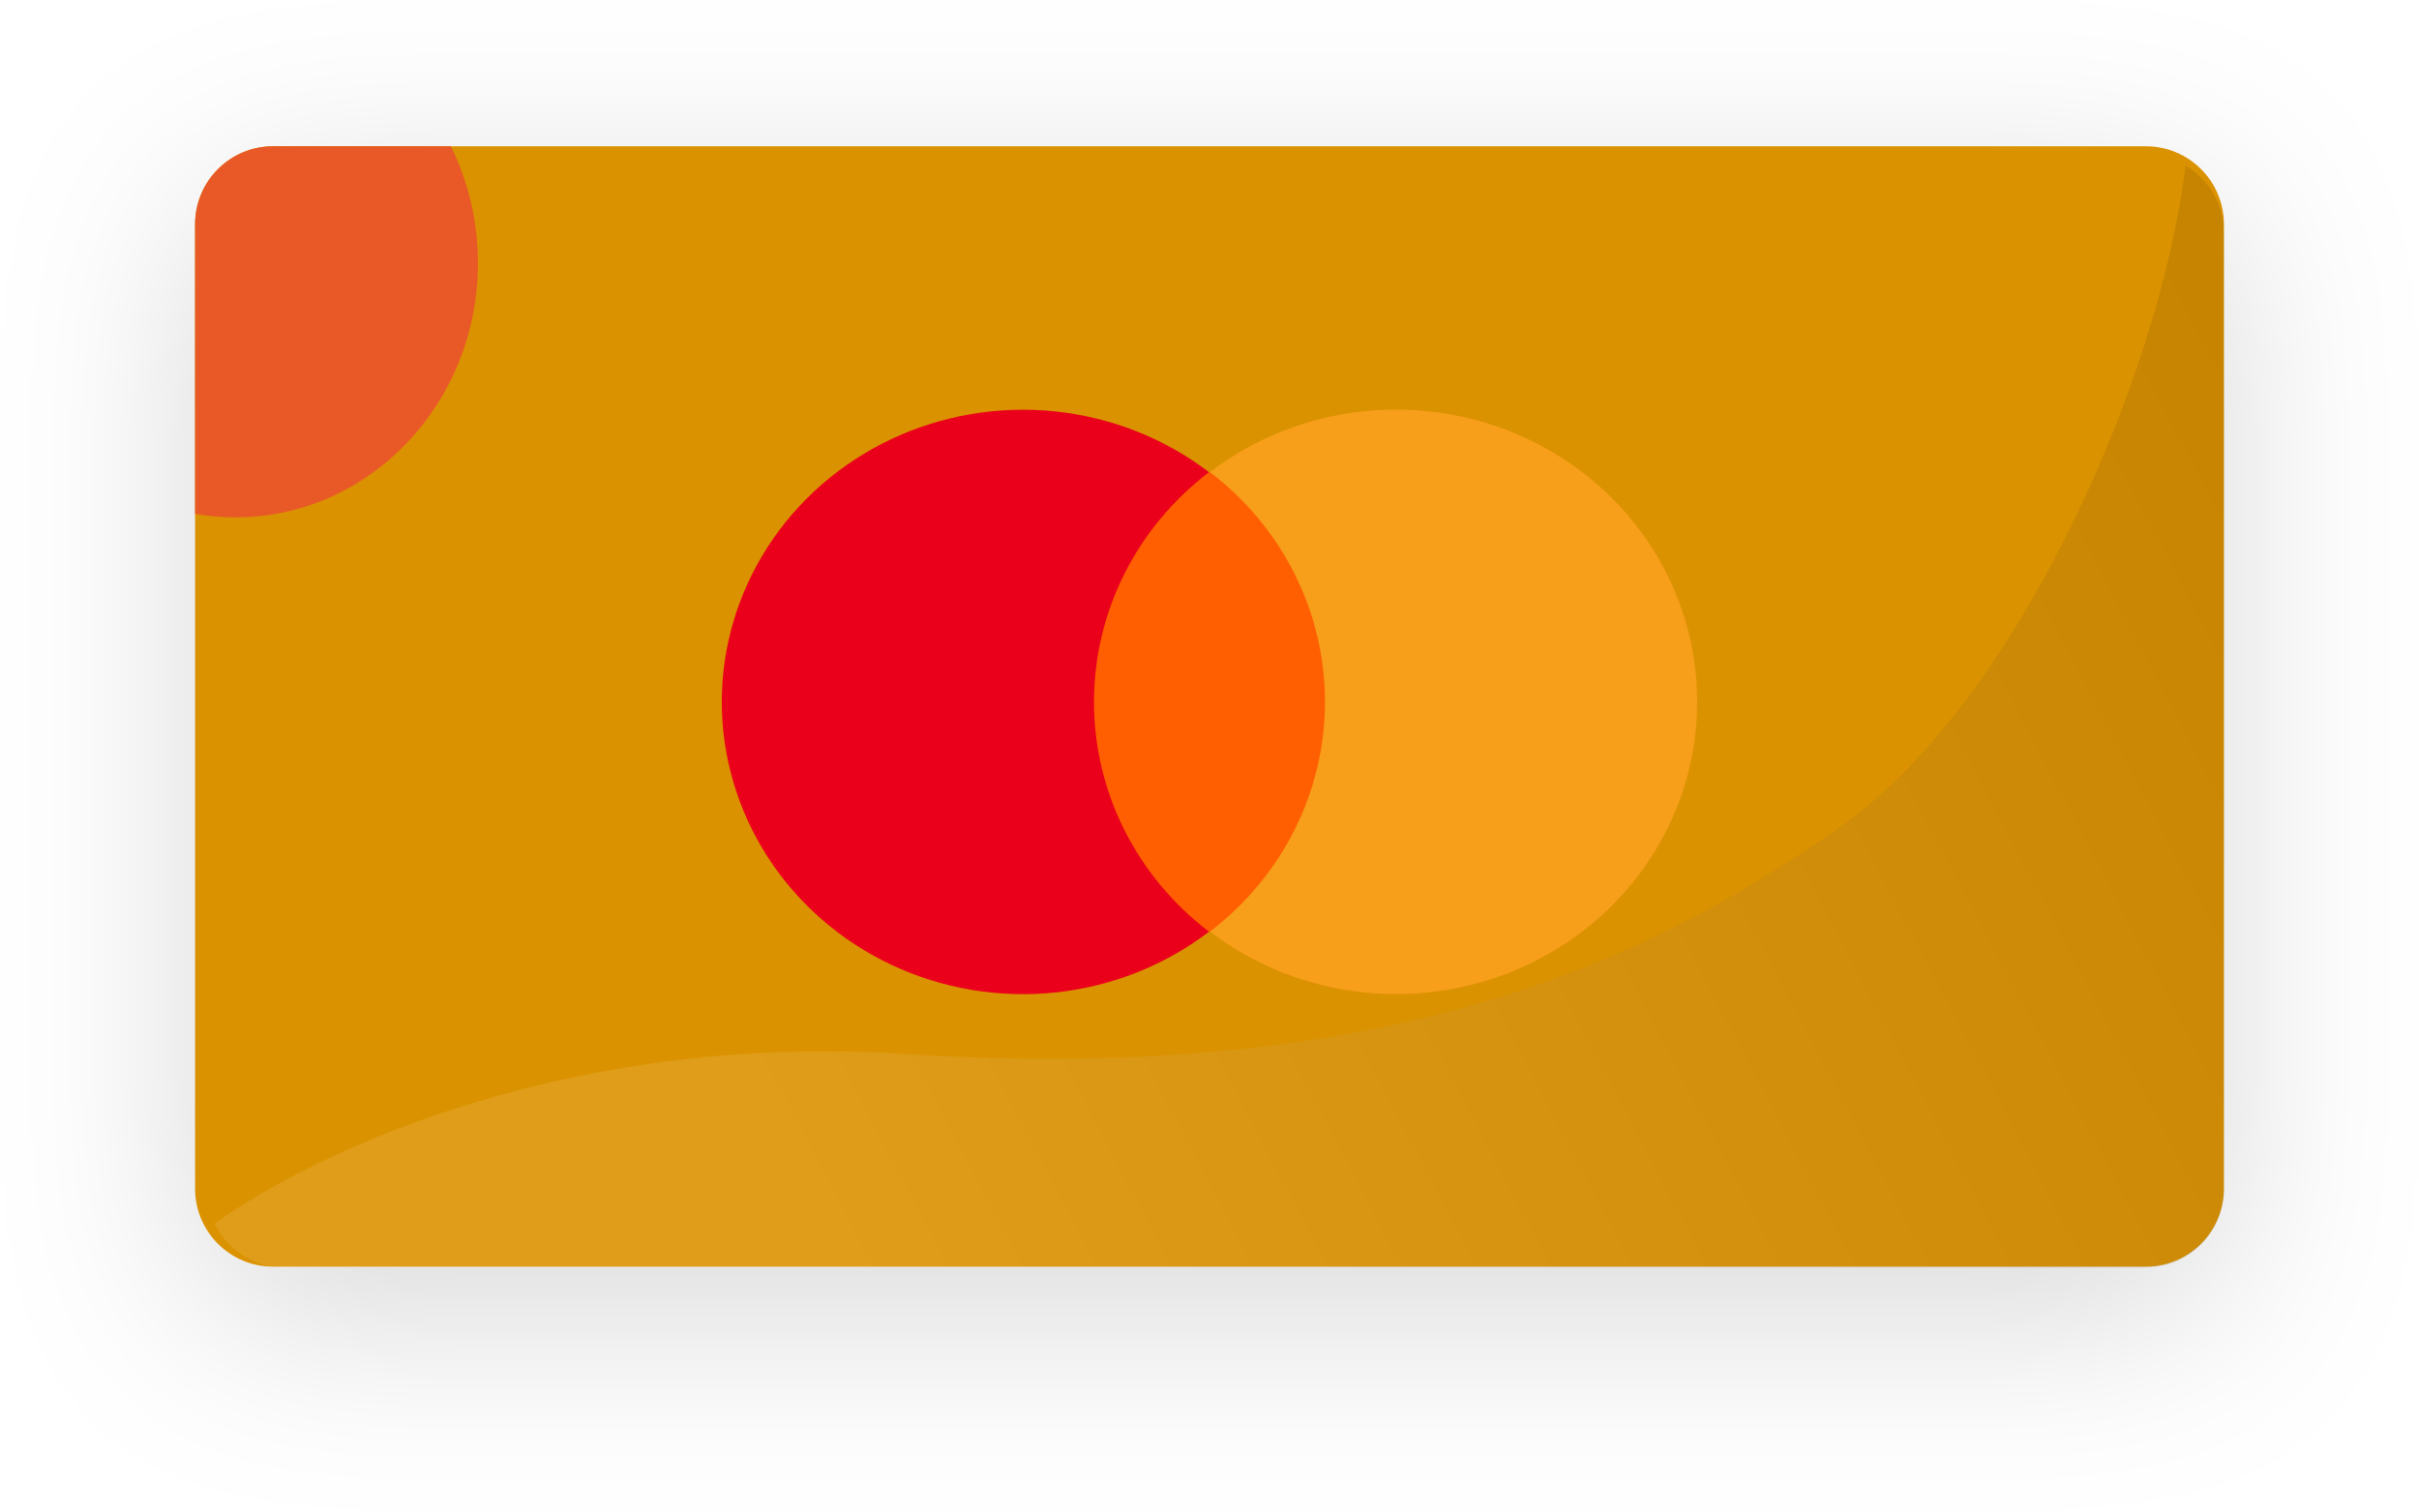
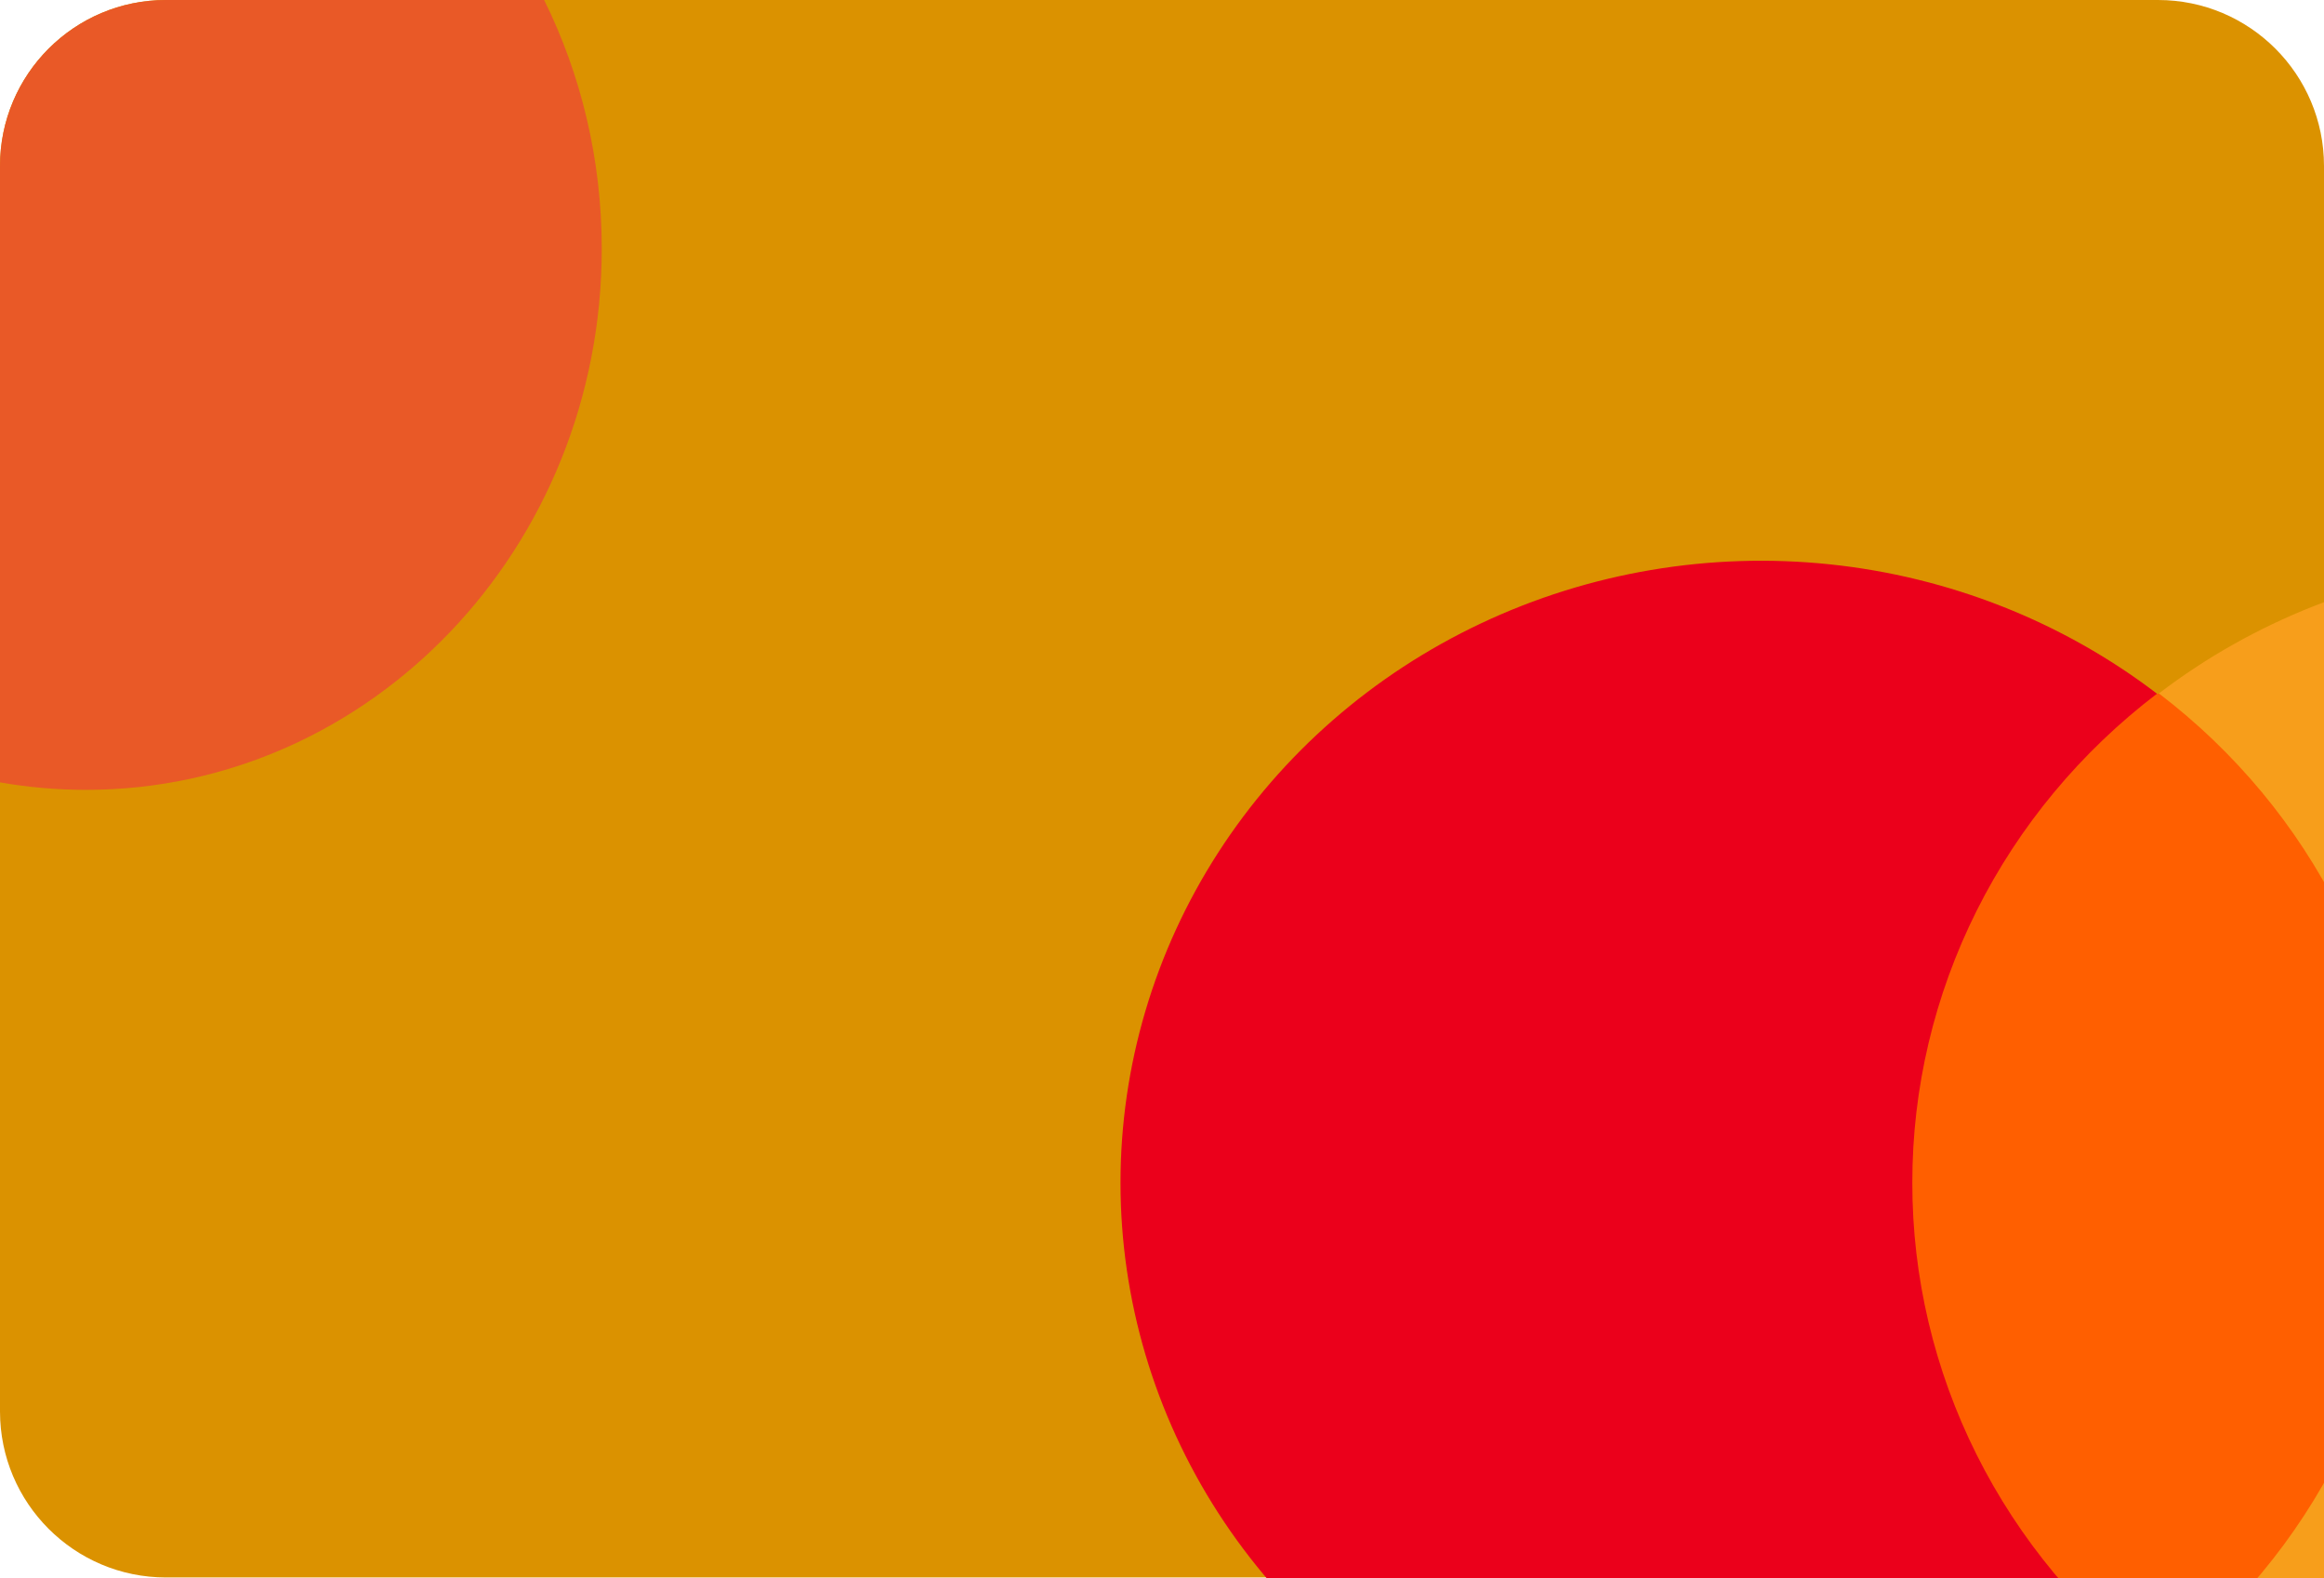
- <svg xmlns="http://www.w3.org/2000/svg" width="248" height="155" viewBox="0 0 248 155" fill="none">
-   <g filter="url(#filter0_d)">
-     <rect x="20" y="15" width="208" height="114.89" rx="8" fill="#DB9200" />
-   </g>
-   <path fill-rule="evenodd" clip-rule="evenodd" d="M24.143 53.054C37.871 53.054 49 41.382 49 26.984C49 22.663 47.998 18.588 46.224 15H28C23.582 15 20 18.582 20 23V52.693C21.347 52.93 22.731 53.054 24.143 53.054Z" fill="#E95927" />
-   <path opacity="0.1" fill-rule="evenodd" clip-rule="evenodd" d="M21.988 125.473C33.484 117.31 59.336 105.92 92.782 108.077C146.731 111.556 172.642 95.766 188.23 85.113C206.261 72.791 221.28 39.592 224.068 16.984C226.421 18.377 228 20.941 228 23.875V121.999C228 126.418 224.418 129.999 220 129.999H29.197C26.023 129.999 23.281 128.151 21.988 125.473Z" fill="url(#paint0_linear)" />
-   <path d="M137.692 48.422H107.967V95.544H137.692V48.422Z" fill="#FF5F00" />
-   <path d="M112.16 71.978C112.156 67.44 113.216 62.962 115.259 58.88C117.302 54.799 120.275 51.222 123.952 48.421C119.398 44.947 113.928 42.786 108.168 42.187C102.408 41.587 96.59 42.572 91.38 45.03C86.169 47.487 81.776 51.318 78.703 56.084C75.63 60.85 74 66.359 74 71.982C74 77.605 75.63 83.114 78.703 87.88C81.776 92.646 86.169 96.477 91.38 98.934C96.59 101.392 102.408 102.377 108.168 101.777C113.928 101.178 119.398 99.017 123.952 95.543C120.274 92.741 117.3 89.163 115.257 85.08C113.214 80.997 112.155 76.517 112.16 71.978Z" fill="#EB001B" />
-   <path d="M174 71.974C174 77.597 172.37 83.106 169.296 87.873C166.222 92.639 161.828 96.47 156.617 98.927C151.406 101.384 145.588 102.369 139.828 101.768C134.067 101.168 128.597 99.006 124.043 95.531C127.719 92.727 130.691 89.149 132.734 85.068C134.778 80.986 135.84 76.508 135.84 71.97C135.84 67.432 134.778 62.953 132.734 58.872C130.691 54.791 127.719 51.213 124.043 48.409C128.597 44.934 134.067 42.772 139.828 42.171C145.588 41.571 151.406 42.556 156.617 45.013C161.828 47.47 166.222 51.301 169.296 56.067C172.37 60.833 174 66.343 174 71.966V71.974Z" fill="#F79E1B" />
+ <svg xmlns="http://www.w3.org/2000/svg" width="112" height="76" viewBox="0 0 112 76" fill="none">
+   <rect width="112" height="76" rx="8" fill="#DB9200" />
+   <path fill-rule="evenodd" clip-rule="evenodd" d="M4.143 38.054C17.871 38.054 29 26.382 29 11.984C29 7.663 27.998 3.588 26.224 0H8C3.582 0 0 3.582 0 8V37.693C1.347 37.93 2.731 38.054 4.143 38.054Z" fill="#E95927" />
+   <path opacity="0.1" fill-rule="evenodd" clip-rule="evenodd" d="M1.988 110.473C13.484 102.31 39.336 90.92 72.782 93.077C126.731 96.556 152.642 80.766 168.23 70.113C186.261 57.791 201.28 24.592 204.068 1.984C206.421 3.377 208 5.941 208 8.874V106.999C208 111.418 204.418 114.999 200 114.999H9.197C6.023 114.999 3.281 113.151 1.988 110.473Z" fill="url(#paint0_linear)" />
+   <path d="M117.692 33.422H87.967V80.544H117.692V33.422Z" fill="#FF5F00" />
+   <path d="M92.16 56.978C92.156 52.44 93.216 47.962 95.259 43.88C97.302 39.799 100.275 36.222 103.952 33.421C99.398 29.947 93.928 27.786 88.168 27.187C82.408 26.587 76.59 27.572 71.38 30.03C66.169 32.487 61.776 36.318 58.703 41.084C55.63 45.85 54 51.359 54 56.982C54 62.605 55.63 68.114 58.703 72.88C61.776 77.646 66.169 81.477 71.38 83.934C76.59 86.392 82.408 87.377 88.168 86.777C93.928 86.178 99.398 84.017 103.952 80.543C100.274 77.741 97.3 74.163 95.257 70.08C93.214 65.997 92.155 61.517 92.16 56.978Z" fill="#EB001B" />
+   <path d="M154 56.974C154 62.597 152.37 68.106 149.296 72.873C146.222 77.639 141.828 81.47 136.617 83.927C131.406 86.384 125.588 87.369 119.828 86.768C114.067 86.168 108.597 84.006 104.043 80.531C107.719 77.727 110.691 74.149 112.734 70.068C114.778 65.986 115.84 61.508 115.84 56.97C115.84 52.432 114.778 47.953 112.734 43.872C110.691 39.791 107.719 36.213 104.043 33.409C108.597 29.933 114.067 27.772 119.828 27.171C125.588 26.571 131.406 27.555 136.617 30.013C141.828 32.47 146.222 36.301 149.296 41.067C152.37 45.833 154 51.343 154 56.966V56.974Z" fill="#F79E1B" />
  <defs>
-     <filter id="filter0_d" x="0" y="0" width="248" height="154.89" filterUnits="userSpaceOnUse" color-interpolation-filters="sRGB">
-       <feFlood flood-opacity="0" result="BackgroundImageFix" />
-       <feColorMatrix in="SourceAlpha" type="matrix" values="0 0 0 0 0 0 0 0 0 0 0 0 0 0 0 0 0 0 127 0" />
-       <feOffset dy="5" />
-       <feGaussianBlur stdDeviation="10" />
-       <feColorMatrix type="matrix" values="0 0 0 0 0 0 0 0 0 0 0 0 0 0 0 0 0 0 0.15 0" />
-       <feBlend mode="normal" in2="BackgroundImageFix" result="effect1_dropShadow" />
-       <feBlend mode="normal" in="SourceGraphic" in2="effect1_dropShadow" result="shape" />
-     </filter>
-     <linearGradient id="paint0_linear" x1="224.208" y1="23.989" x2="21.004" y2="130.766" gradientUnits="userSpaceOnUse">
+     <linearGradient id="paint0_linear" x1="204.208" y1="8.989" x2="1.004" y2="115.766" gradientUnits="userSpaceOnUse">
      <stop />
      <stop offset="0.75" stop-color="white" />
    </linearGradient>
  </defs>
</svg>
